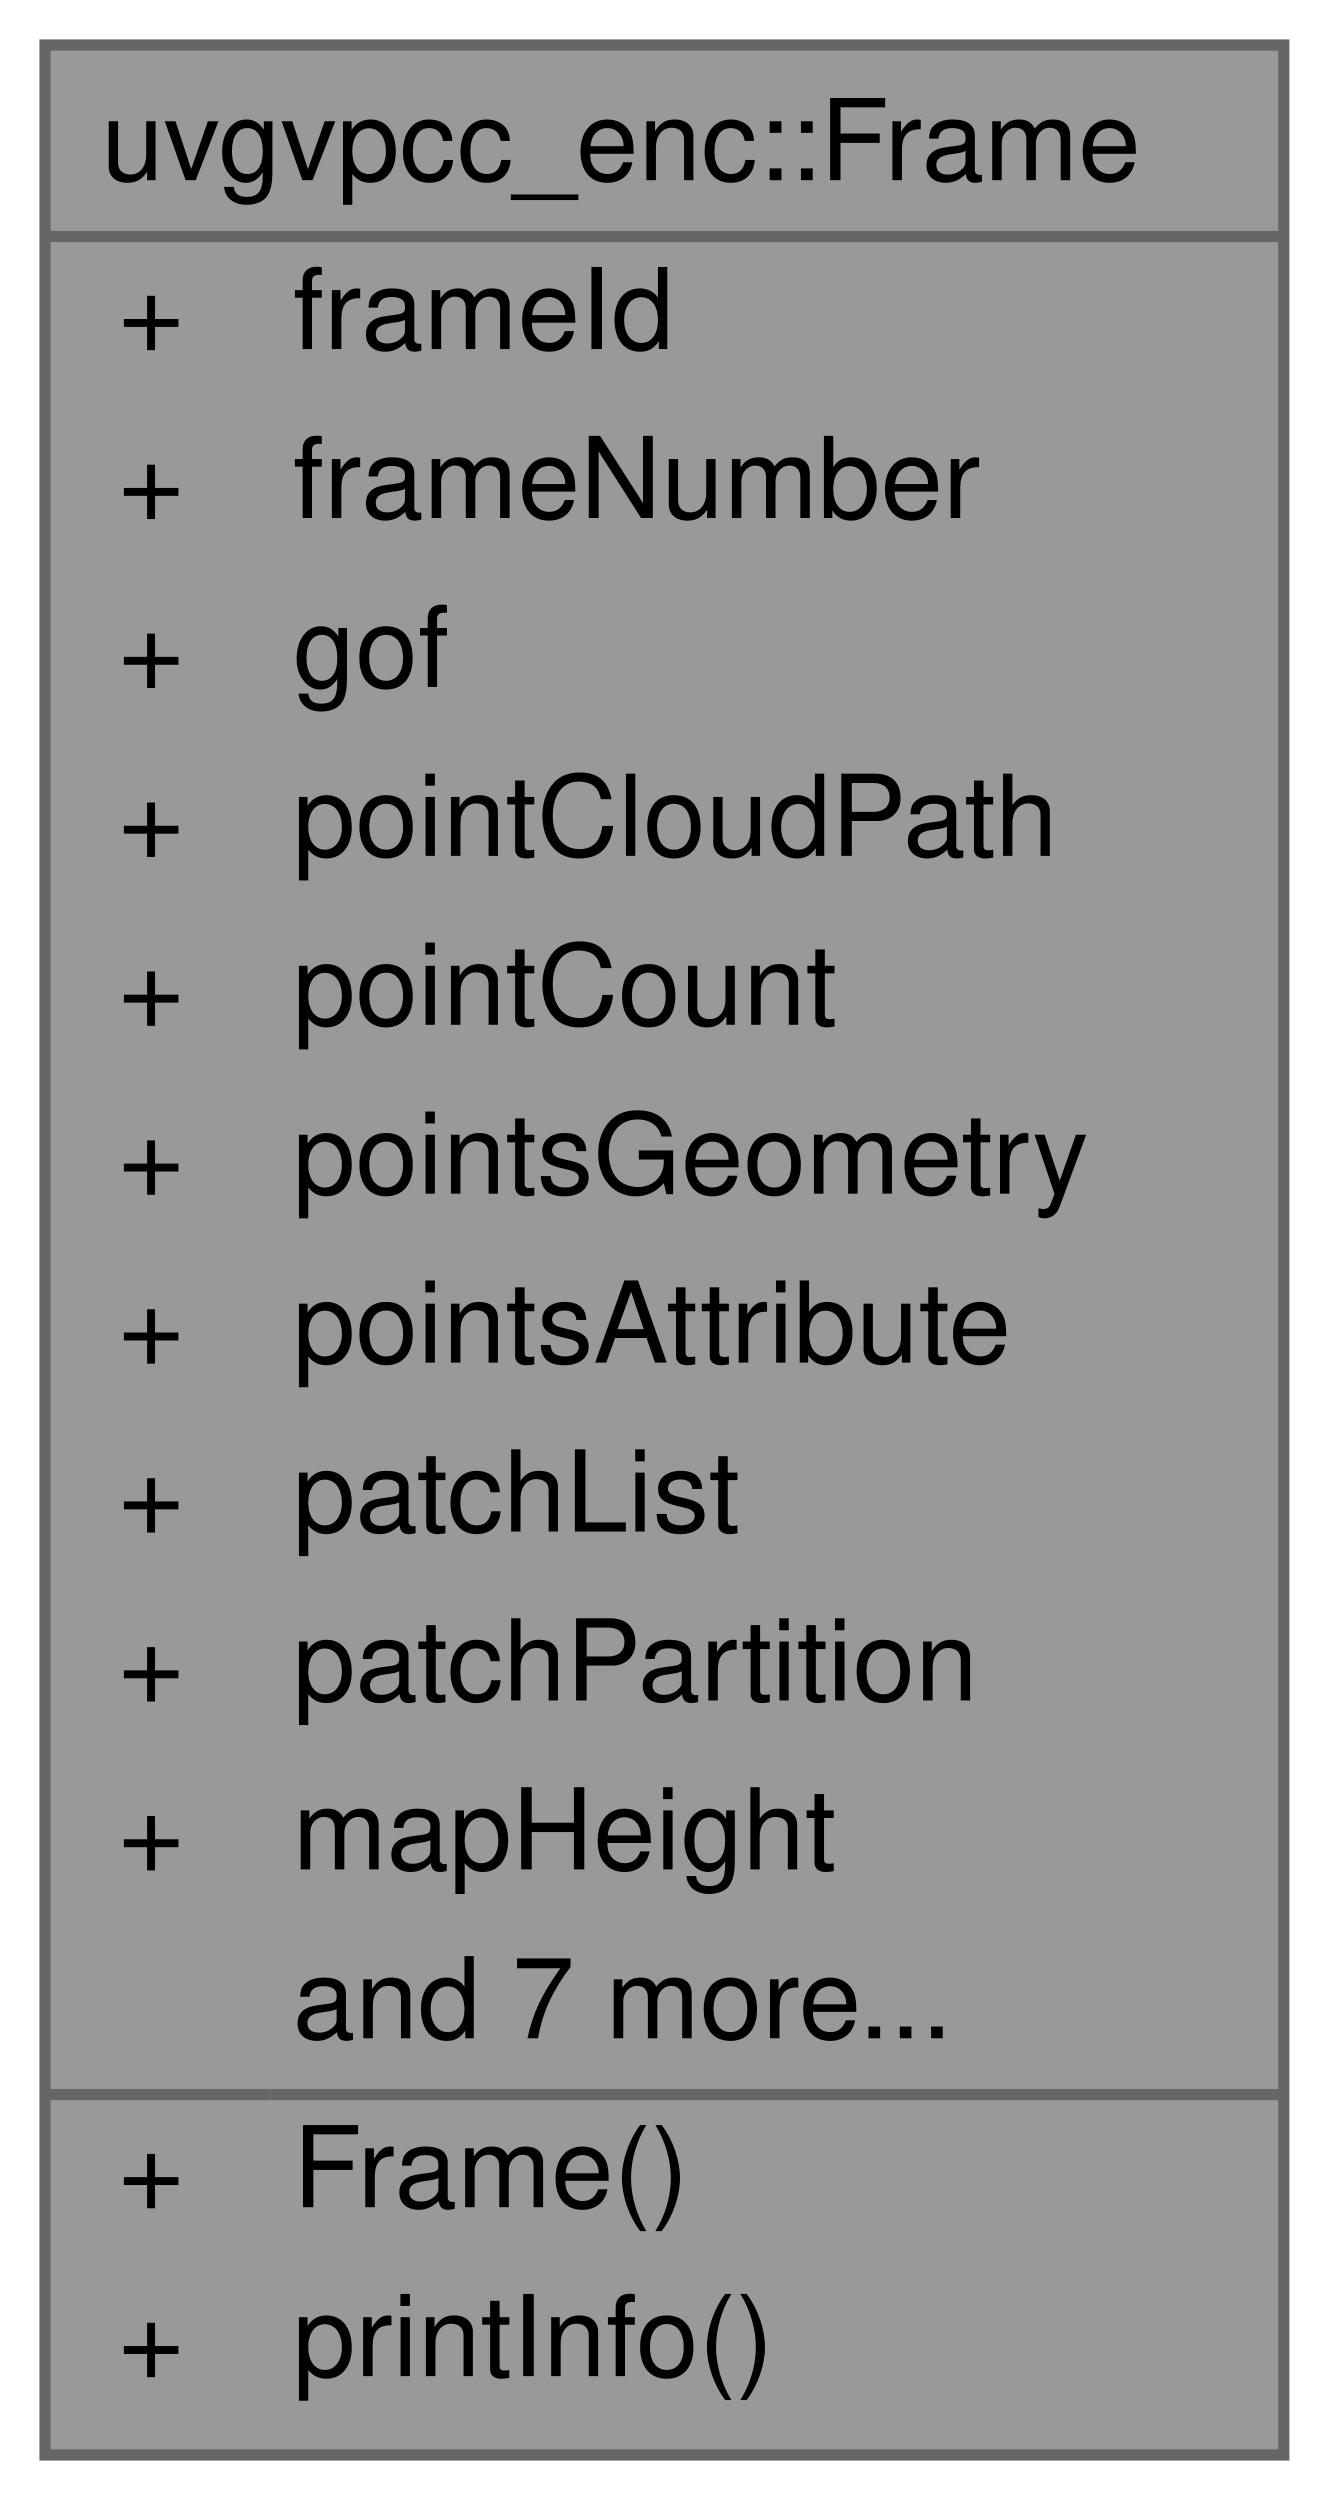
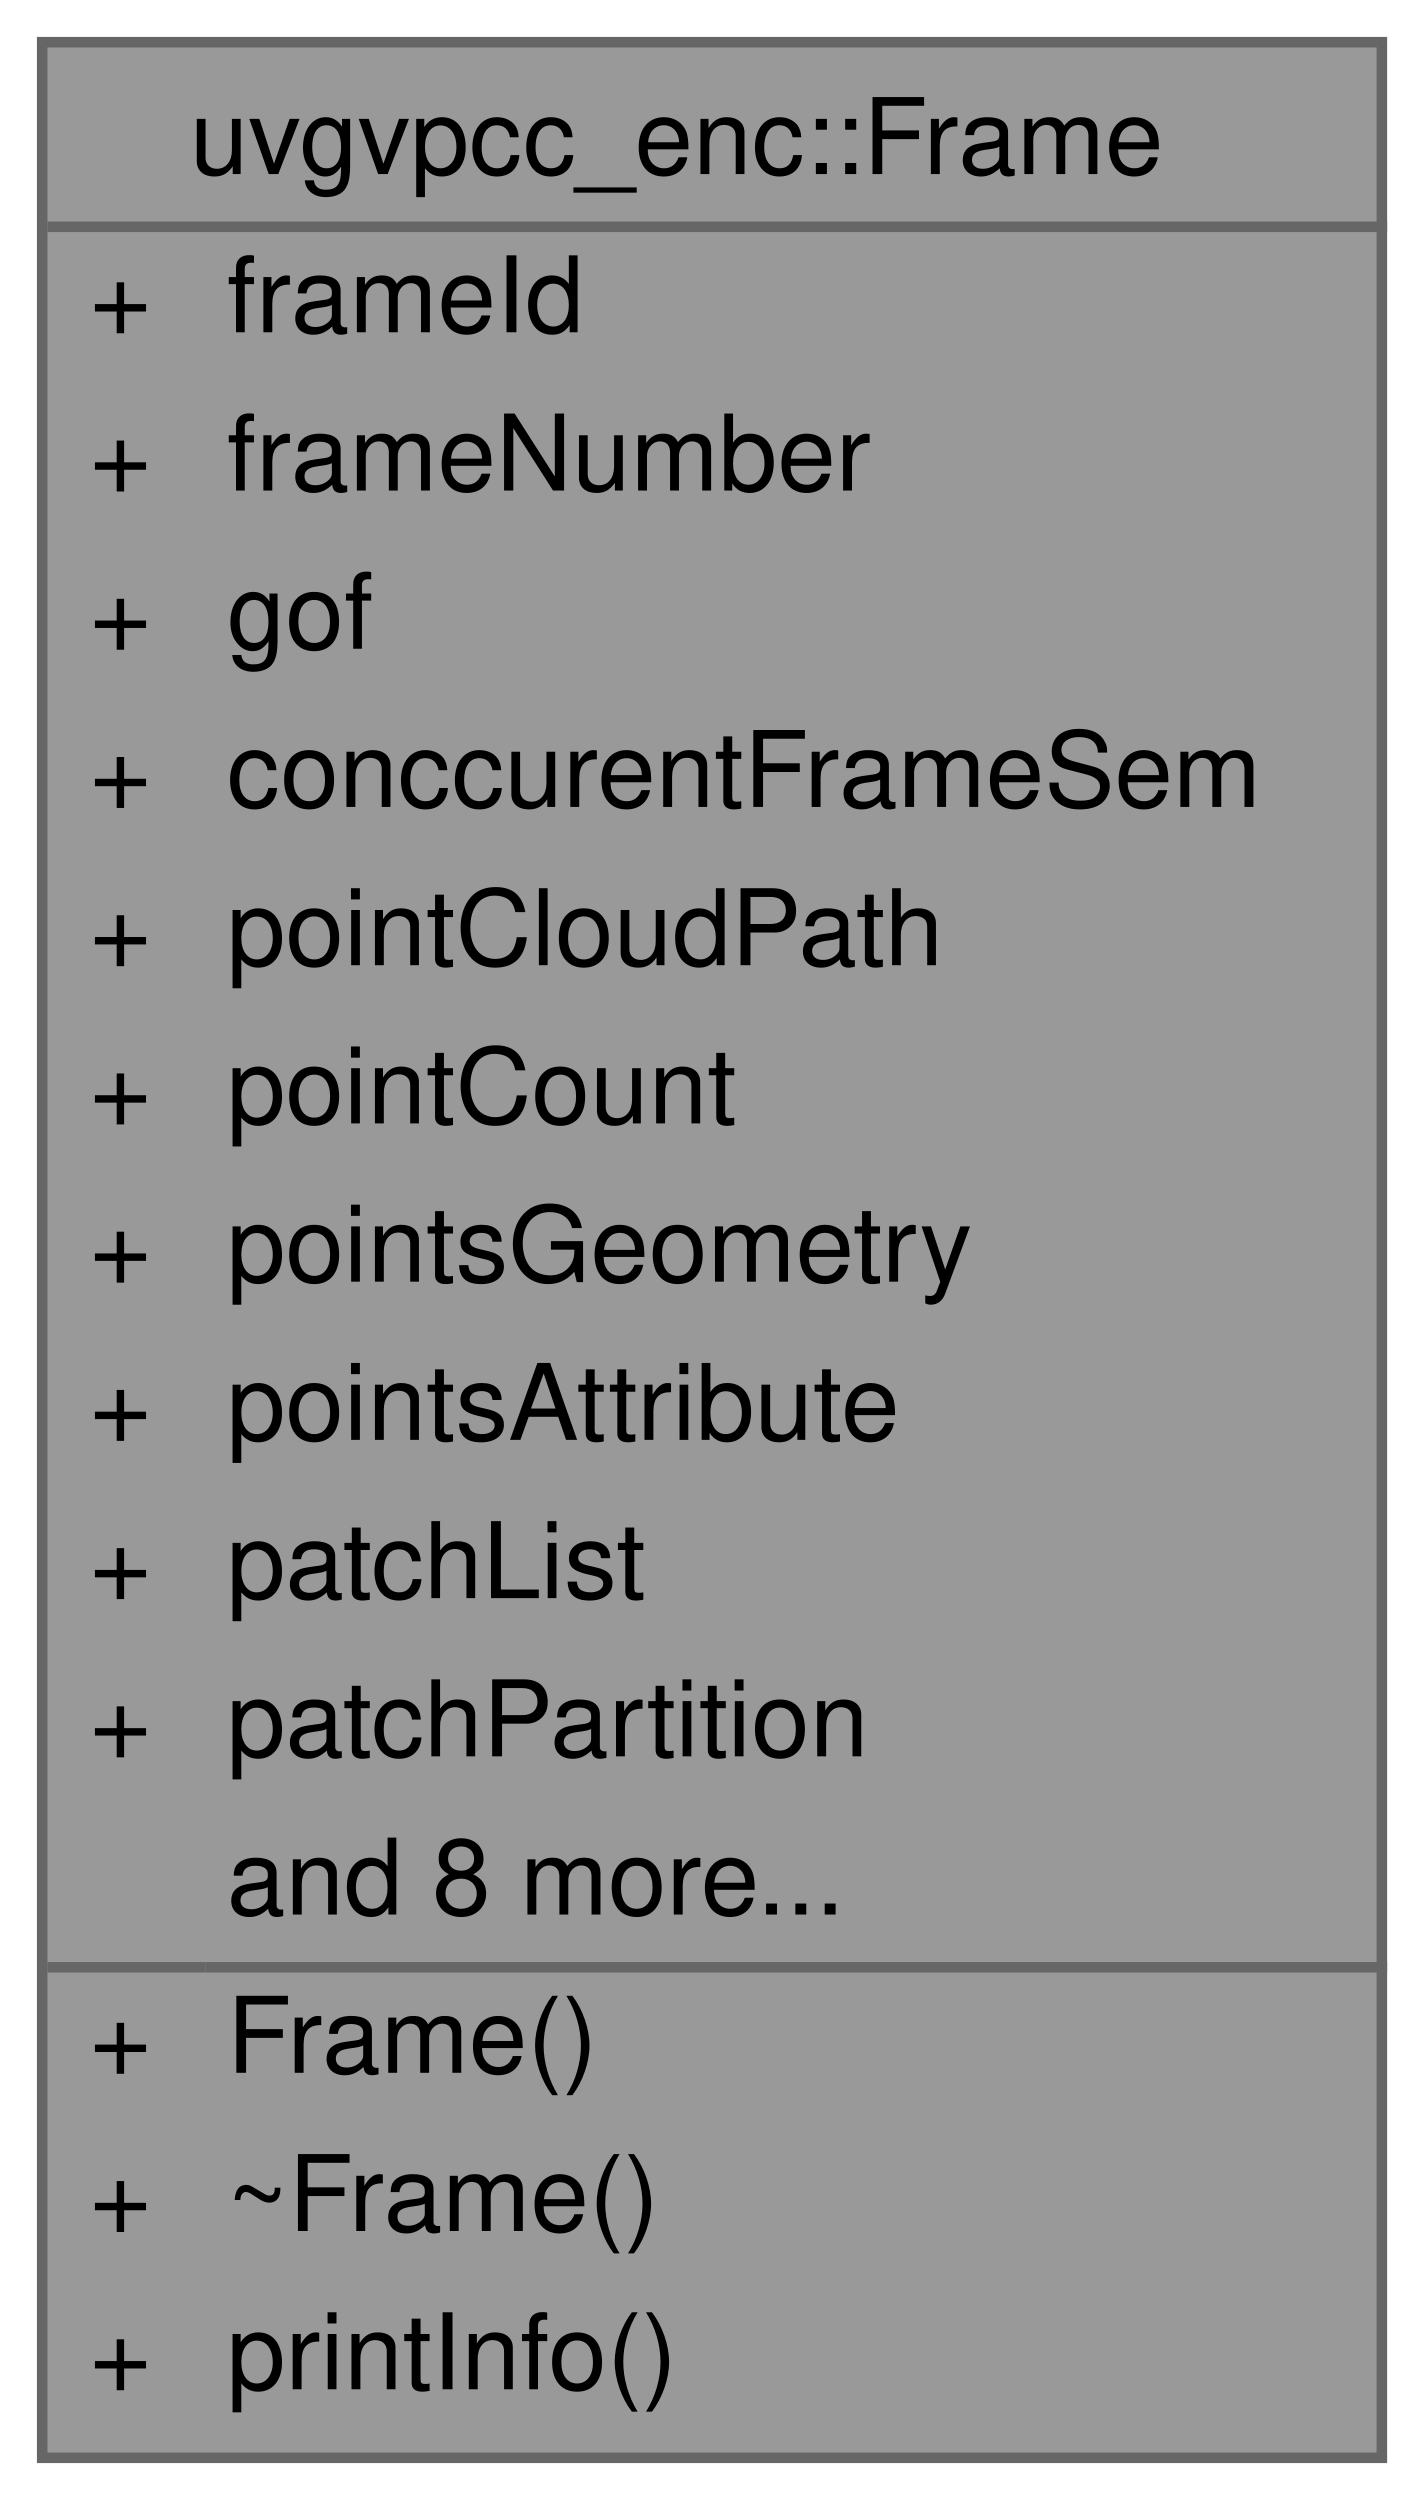
- <svg xmlns="http://www.w3.org/2000/svg" xmlns:xlink="http://www.w3.org/1999/xlink" width="118pt" height="222pt" viewBox="0.00 0.00 118.00 222.00">
-   <g id="graph0" class="graph" transform="scale(1 1) rotate(0) translate(4 218)">
+ <svg xmlns="http://www.w3.org/2000/svg" xmlns:xlink="http://www.w3.org/1999/xlink" width="135pt" height="237pt" viewBox="0.00 0.00 135.00 237.00">
+   <g id="graph0" class="graph" transform="scale(1 1) rotate(0) translate(4 233)">
    <g id="Node000001" class="node">
      <g id="a_Node000001">
        <a xlink:title=" ">
-           <polygon fill="#999999" stroke="transparent" points="110,-214 0,-214 0,0 110,0 110,-214" />
-           <text text-anchor="start" x="5" y="-202" font-family="Helvetica,sans-Serif" font-size="10.00">uvgvpcc_enc::Frame</text>
-           <text text-anchor="start" x="6.5" y="-187" font-family="Helvetica,sans-Serif" font-size="10.00">+</text>
-           <text text-anchor="start" x="22" y="-187" font-family="Helvetica,sans-Serif" font-size="10.00">frameId</text>
-           <text text-anchor="start" x="6.5" y="-172" font-family="Helvetica,sans-Serif" font-size="10.00">+</text>
-           <text text-anchor="start" x="22" y="-172" font-family="Helvetica,sans-Serif" font-size="10.00">frameNumber</text>
-           <text text-anchor="start" x="6.5" y="-157" font-family="Helvetica,sans-Serif" font-size="10.00">+</text>
-           <text text-anchor="start" x="22" y="-157" font-family="Helvetica,sans-Serif" font-size="10.00">gof</text>
-           <text text-anchor="start" x="6.5" y="-142" font-family="Helvetica,sans-Serif" font-size="10.00">+</text>
-           <text text-anchor="start" x="22" y="-142" font-family="Helvetica,sans-Serif" font-size="10.00">pointCloudPath</text>
-           <text text-anchor="start" x="6.5" y="-127" font-family="Helvetica,sans-Serif" font-size="10.00">+</text>
-           <text text-anchor="start" x="22" y="-127" font-family="Helvetica,sans-Serif" font-size="10.00">pointCount</text>
-           <text text-anchor="start" x="6.5" y="-112" font-family="Helvetica,sans-Serif" font-size="10.00">+</text>
-           <text text-anchor="start" x="22" y="-112" font-family="Helvetica,sans-Serif" font-size="10.00">pointsGeometry</text>
-           <text text-anchor="start" x="6.5" y="-97" font-family="Helvetica,sans-Serif" font-size="10.00">+</text>
-           <text text-anchor="start" x="22" y="-97" font-family="Helvetica,sans-Serif" font-size="10.00">pointsAttribute</text>
-           <text text-anchor="start" x="6.5" y="-82" font-family="Helvetica,sans-Serif" font-size="10.00">+</text>
-           <text text-anchor="start" x="22" y="-82" font-family="Helvetica,sans-Serif" font-size="10.00">patchList</text>
-           <text text-anchor="start" x="6.5" y="-67" font-family="Helvetica,sans-Serif" font-size="10.00">+</text>
-           <text text-anchor="start" x="22" y="-67" font-family="Helvetica,sans-Serif" font-size="10.00">patchPartition</text>
-           <text text-anchor="start" x="6.5" y="-52" font-family="Helvetica,sans-Serif" font-size="10.00">+</text>
-           <text text-anchor="start" x="22" y="-52" font-family="Helvetica,sans-Serif" font-size="10.00">mapHeight</text>
-           <text text-anchor="start" x="22" y="-37" font-family="Helvetica,sans-Serif" font-size="10.00">and 7 more...</text>
-           <text text-anchor="start" x="6.5" y="-22" font-family="Helvetica,sans-Serif" font-size="10.00">+</text>
-           <text text-anchor="start" x="22" y="-22" font-family="Helvetica,sans-Serif" font-size="10.00">Frame()</text>
-           <text text-anchor="start" x="6.5" y="-7" font-family="Helvetica,sans-Serif" font-size="10.00">+</text>
-           <text text-anchor="start" x="22" y="-7" font-family="Helvetica,sans-Serif" font-size="10.00">printInfo()</text>
-           <polygon fill="#666666" stroke="#666666" points="0,-197 0,-197 110,-197 110,-197 0,-197" />
-           <polygon fill="#666666" stroke="#666666" points="0,-32 0,-32 20,-32 20,-32 0,-32" />
-           <polygon fill="#666666" stroke="#666666" points="20,-32 20,-32 110,-32 110,-32 20,-32" />
-           <polygon fill="none" stroke="#666666" points="0,0 0,-214 110,-214 110,0 0,0" />
+           <polygon fill="#999999" stroke="transparent" points="127,-229 0,-229 0,0 127,0 127,-229" />
+           <text text-anchor="start" x="14" y="-216.5" font-family="Helvetica,sans-Serif" font-size="10.00">uvgvpcc_enc::Frame</text>
+           <text text-anchor="start" x="4.5" y="-201.5" font-family="Helvetica,sans-Serif" font-size="10.00">+</text>
+           <text text-anchor="start" x="17.5" y="-201.5" font-family="Helvetica,sans-Serif" font-size="10.00">frameId</text>
+           <text text-anchor="start" x="4.5" y="-186.5" font-family="Helvetica,sans-Serif" font-size="10.00">+</text>
+           <text text-anchor="start" x="17.5" y="-186.5" font-family="Helvetica,sans-Serif" font-size="10.00">frameNumber</text>
+           <text text-anchor="start" x="4.5" y="-171.5" font-family="Helvetica,sans-Serif" font-size="10.00">+</text>
+           <text text-anchor="start" x="17.5" y="-171.5" font-family="Helvetica,sans-Serif" font-size="10.00">gof</text>
+           <text text-anchor="start" x="4.5" y="-156.5" font-family="Helvetica,sans-Serif" font-size="10.00">+</text>
+           <text text-anchor="start" x="17.5" y="-156.5" font-family="Helvetica,sans-Serif" font-size="10.00">conccurentFrameSem</text>
+           <text text-anchor="start" x="4.5" y="-141.5" font-family="Helvetica,sans-Serif" font-size="10.00">+</text>
+           <text text-anchor="start" x="17.5" y="-141.5" font-family="Helvetica,sans-Serif" font-size="10.00">pointCloudPath</text>
+           <text text-anchor="start" x="4.5" y="-126.5" font-family="Helvetica,sans-Serif" font-size="10.00">+</text>
+           <text text-anchor="start" x="17.5" y="-126.5" font-family="Helvetica,sans-Serif" font-size="10.00">pointCount</text>
+           <text text-anchor="start" x="4.5" y="-111.5" font-family="Helvetica,sans-Serif" font-size="10.00">+</text>
+           <text text-anchor="start" x="17.5" y="-111.5" font-family="Helvetica,sans-Serif" font-size="10.00">pointsGeometry</text>
+           <text text-anchor="start" x="4.5" y="-96.5" font-family="Helvetica,sans-Serif" font-size="10.00">+</text>
+           <text text-anchor="start" x="17.5" y="-96.5" font-family="Helvetica,sans-Serif" font-size="10.00">pointsAttribute</text>
+           <text text-anchor="start" x="4.5" y="-81.5" font-family="Helvetica,sans-Serif" font-size="10.00">+</text>
+           <text text-anchor="start" x="17.5" y="-81.5" font-family="Helvetica,sans-Serif" font-size="10.00">patchList</text>
+           <text text-anchor="start" x="4.5" y="-66.5" font-family="Helvetica,sans-Serif" font-size="10.00">+</text>
+           <text text-anchor="start" x="17.5" y="-66.5" font-family="Helvetica,sans-Serif" font-size="10.00">patchPartition</text>
+           <text text-anchor="start" x="17.5" y="-51.5" font-family="Helvetica,sans-Serif" font-size="10.00">and 8 more...</text>
+           <text text-anchor="start" x="4.5" y="-36.5" font-family="Helvetica,sans-Serif" font-size="10.00">+</text>
+           <text text-anchor="start" x="17.5" y="-36.5" font-family="Helvetica,sans-Serif" font-size="10.00">Frame()</text>
+           <text text-anchor="start" x="4.5" y="-21.5" font-family="Helvetica,sans-Serif" font-size="10.00">+</text>
+           <text text-anchor="start" x="17.5" y="-21.5" font-family="Helvetica,sans-Serif" font-size="10.00">~Frame()</text>
+           <text text-anchor="start" x="4.5" y="-6.5" font-family="Helvetica,sans-Serif" font-size="10.00">+</text>
+           <text text-anchor="start" x="17.5" y="-6.5" font-family="Helvetica,sans-Serif" font-size="10.00">printInfo()</text>
+           <polygon fill="#666666" stroke="#666666" points="0.5,-211.5 0.5,-211.5 127.5,-211.5 127.5,-211.5 0.5,-211.5" />
+           <polygon fill="#666666" stroke="#666666" points="0.5,-46.5 0.5,-46.5 15.5,-46.5 15.5,-46.5 0.5,-46.5" />
+           <polygon fill="#666666" stroke="#666666" points="15.5,-46.5 15.5,-46.5 127.5,-46.5 127.5,-46.5 15.5,-46.5" />
+           <polygon fill="none" stroke="#666666" points="0,0 0,-229 127,-229 127,0 0,0" />
        </a>
      </g>
    </g>
  </g>
</svg>
